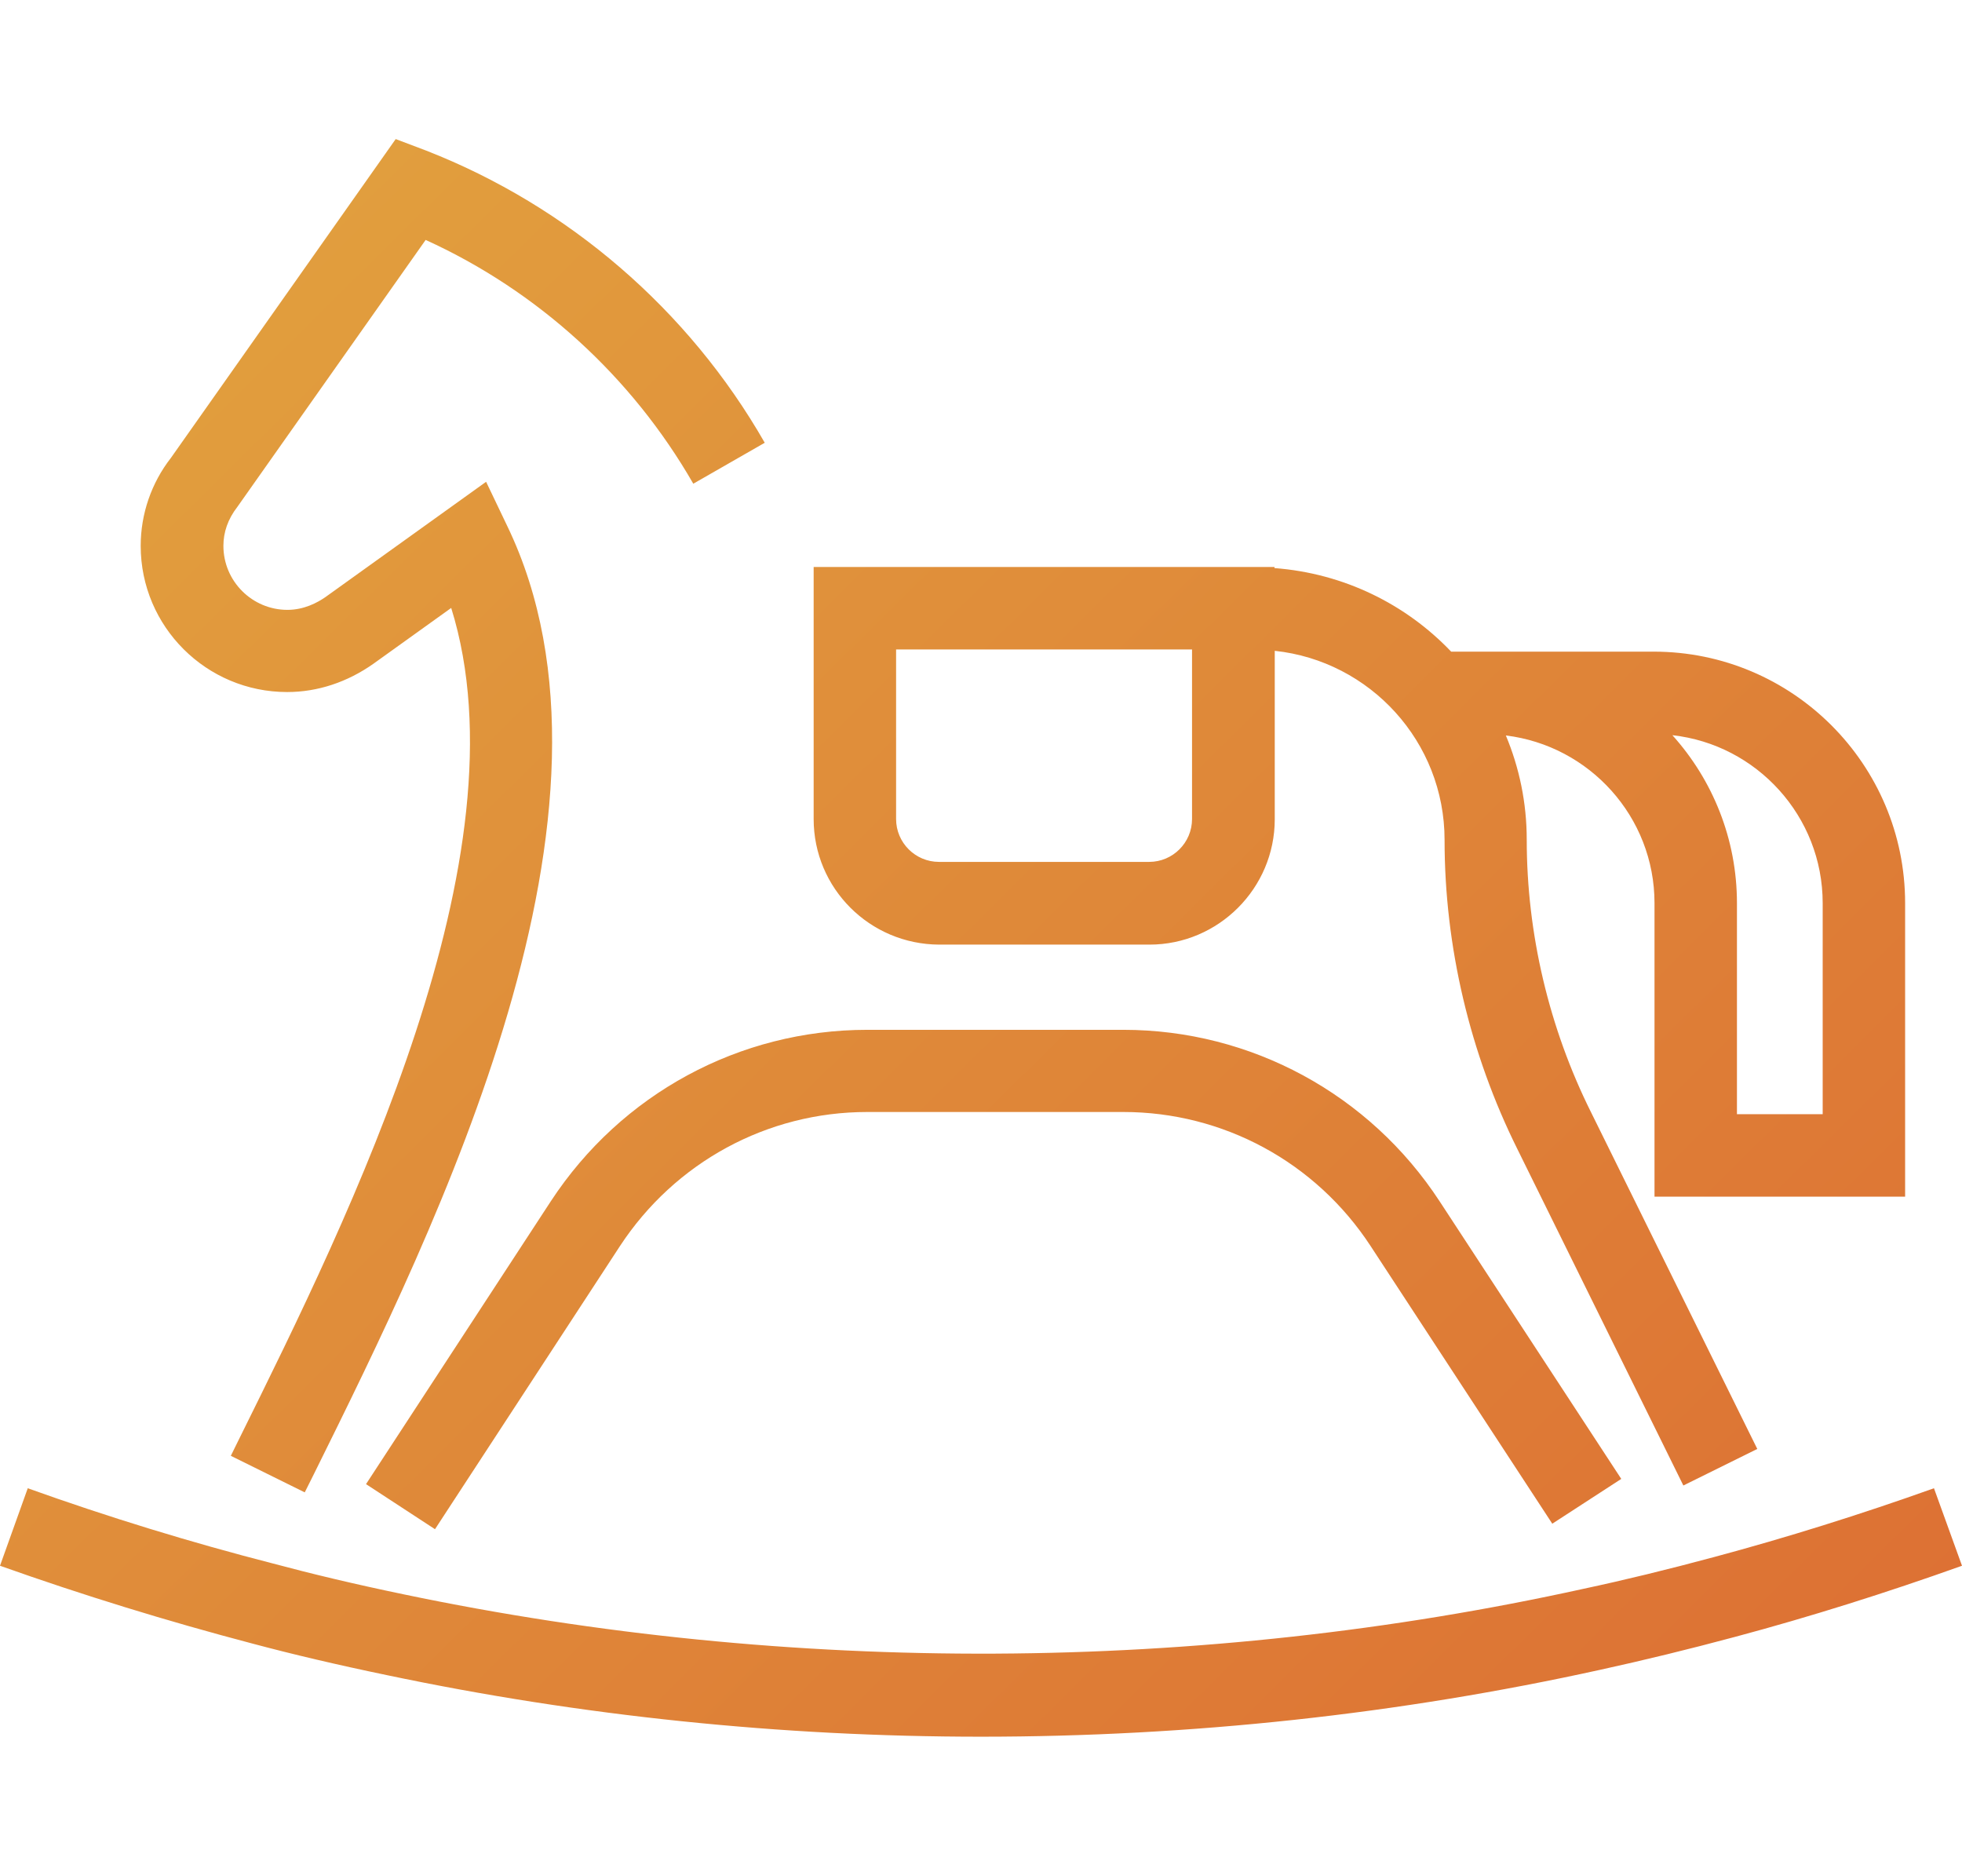
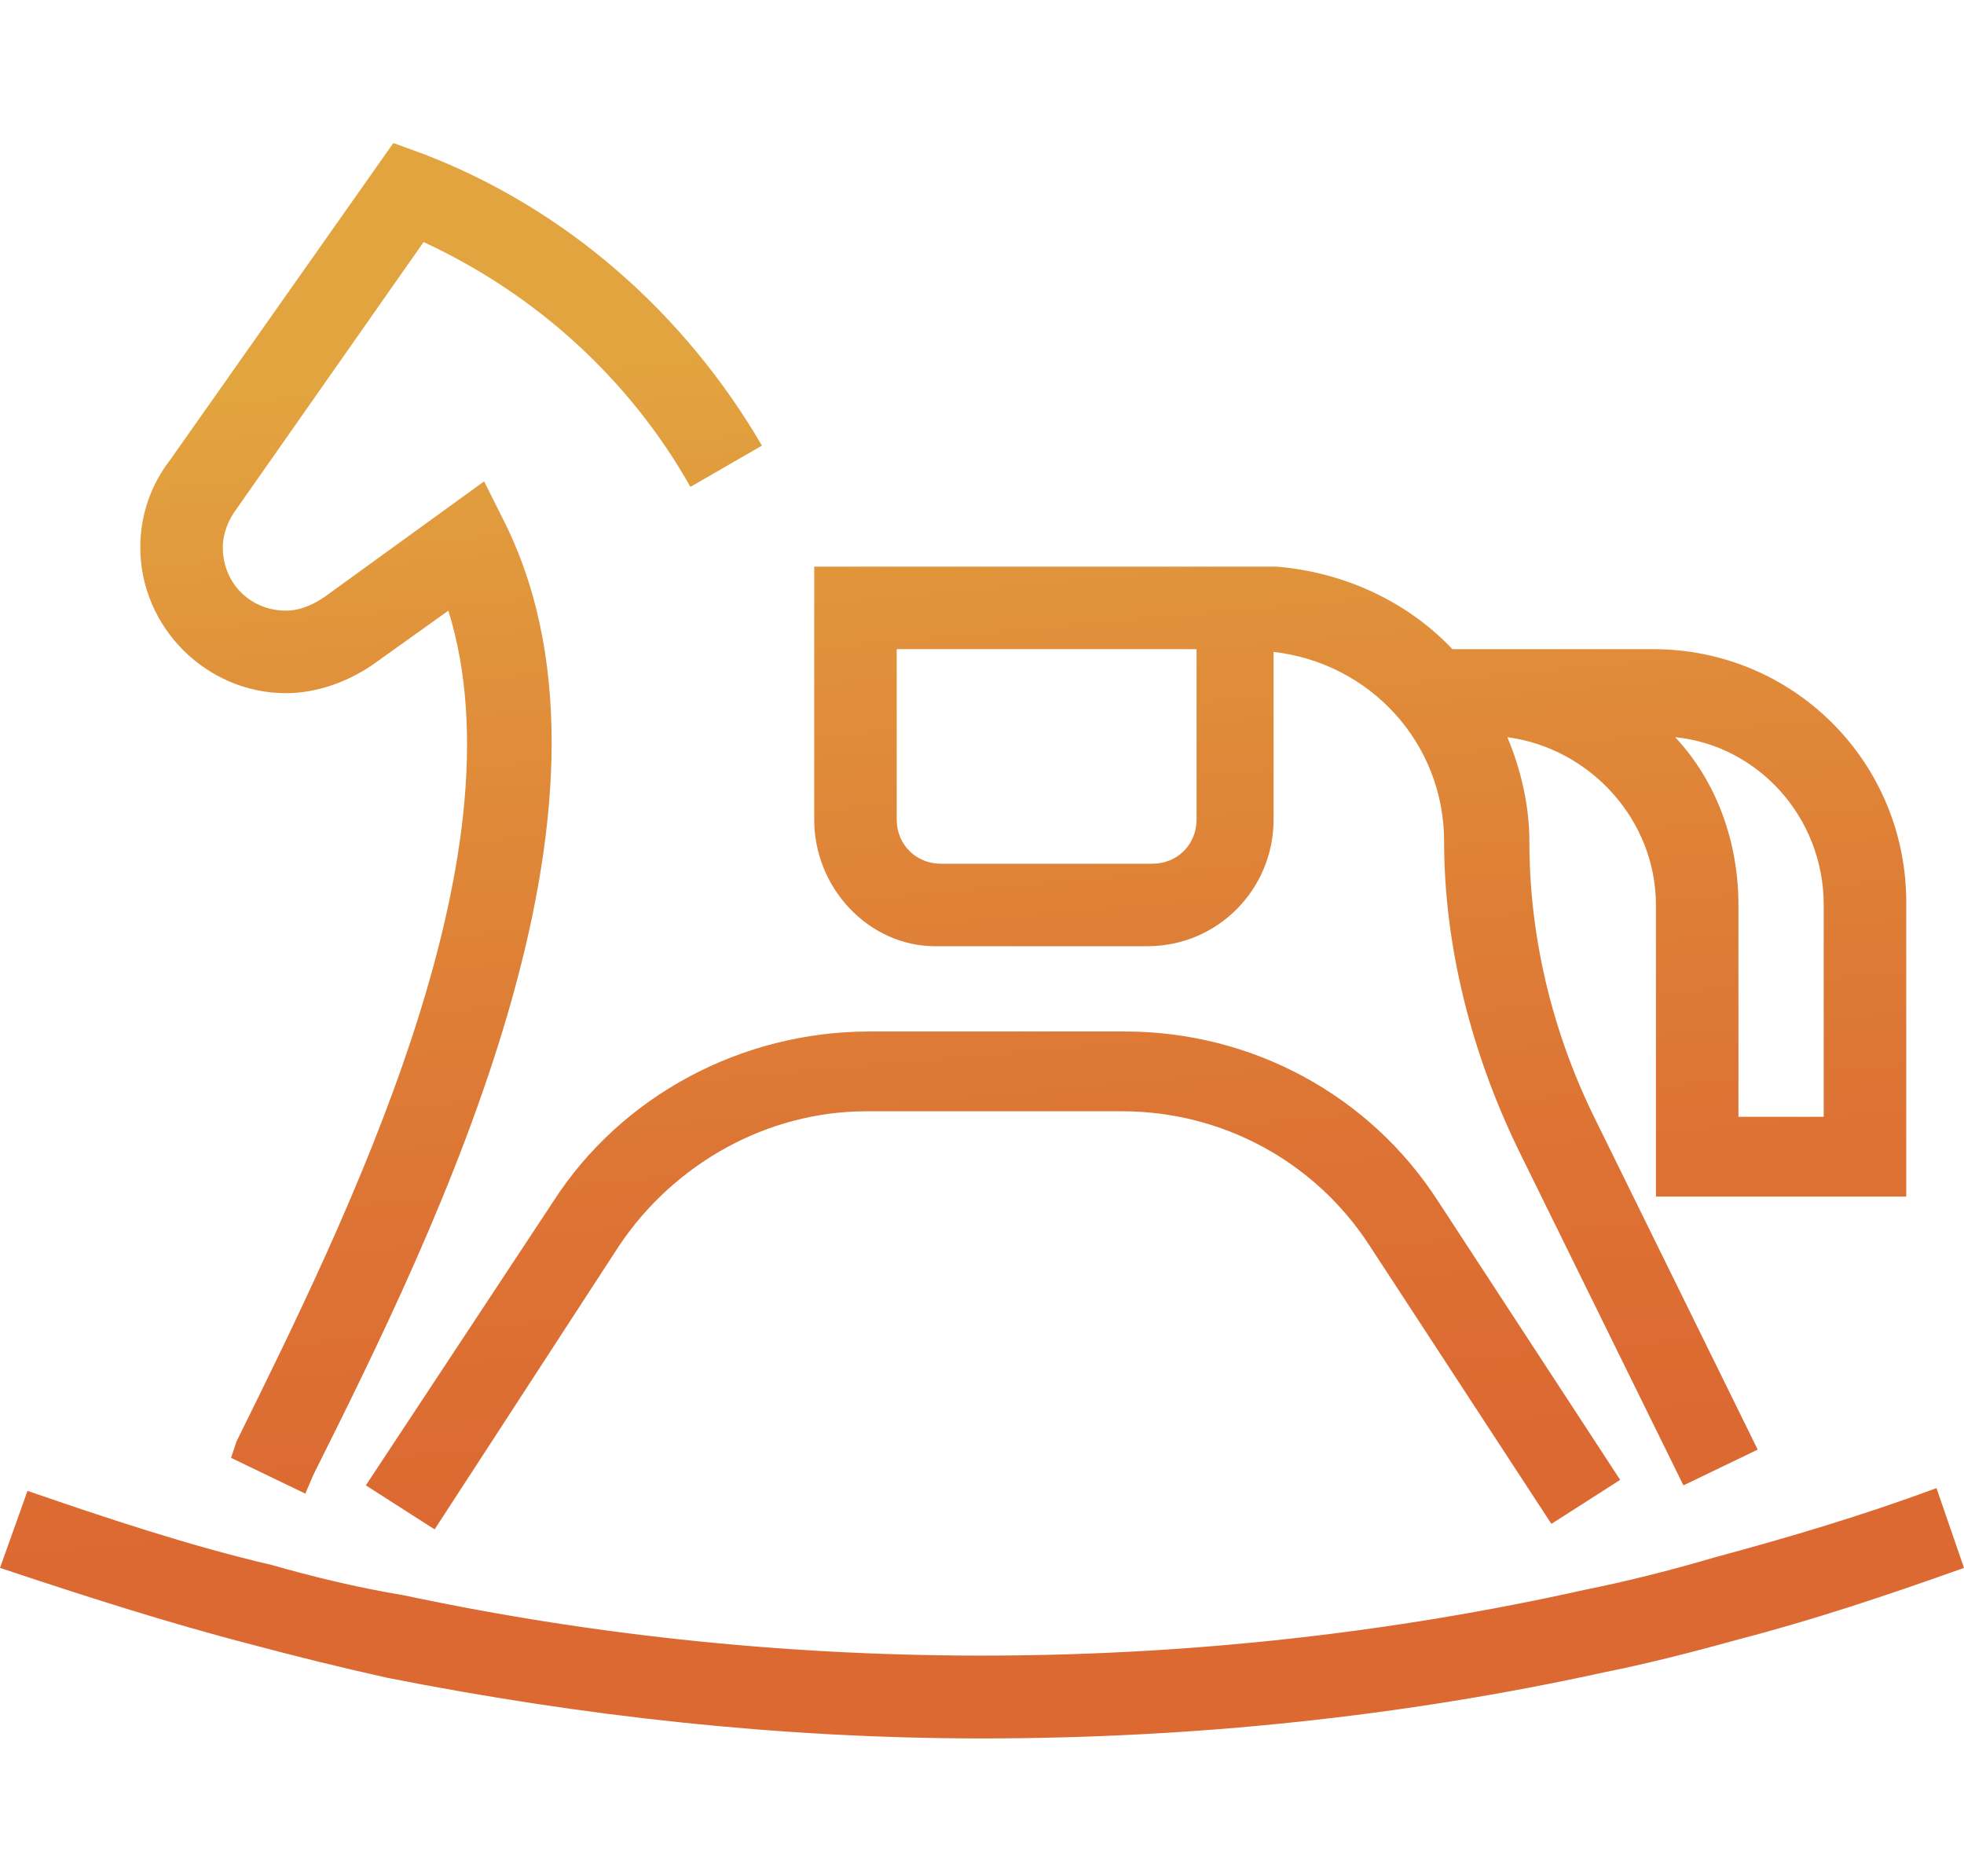
- <svg xmlns="http://www.w3.org/2000/svg" version="1.1" id="Layer_1" x="0px" y="0px" width="71.4px" height="68.25px" viewBox="0 0 71.4 68.25" style="enable-background:new 0 0 71.4 68.25;" xml:space="preserve">
+ <svg xmlns="http://www.w3.org/2000/svg" version="1.1" id="Layer_1" x="0px" y="0px" viewBox="0 0 71.4 68.2" style="enable-background:new 0 0 71.4 68.2;" xml:space="preserve">
  <style type="text/css">
	.st0{fill:url(#SVGID_1_);}
</style>
-   <linearGradient id="SVGID_1_" gradientUnits="userSpaceOnUse" x1="-1.581" y1="63.87" x2="69.518" y2="-8.034" gradientTransform="matrix(1 0 0 -1 0 70.25)">
-     <stop offset="0" style="stop-color:#E2A43F" />
-     <stop offset="1" style="stop-color:#DC6932" />
+   <linearGradient id="SVGID_1_" gradientUnits="userSpaceOnUse" x1="31.25" y1="192.809" x2="36.363" y2="249.179" gradientTransform="matrix(1 0 0 1 0 -185.75)">
+     <stop offset="9.321620e-02" style="stop-color:#E2A43F" />
+     <stop offset="0.304" style="stop-color:#E08F3A" />
+     <stop offset="0.636" style="stop-color:#DD7334" />
+     <stop offset="0.83" style="stop-color:#DC6932" />
  </linearGradient>
-   <path class="st0" d="M71.4,56.97c-2.77,0.99-5.54,1.86-8.23,2.58c-1.75,0.47-3.36,0.86-4.91,1.2c-7.34,1.62-14.93,2.44-22.56,2.44  c-7.26,0-14.54-0.75-21.62-2.24c-1.83-0.38-3.44-0.76-4.9-1.15C6.1,58.99,3.01,58.04,0,56.97l1.01-2.82  c2.93,1.05,5.93,1.97,8.93,2.74c1.42,0.38,2.97,0.75,4.75,1.12c14.11,2.95,29,2.87,42.93-0.2c1.5-0.32,3.06-0.7,4.77-1.16  c2.61-0.7,5.3-1.54,7.99-2.5L71.4,56.97z M10.45,25.18c1.11,0,2.19-0.36,3.14-1.03l2.83-2.03c2.81,9-3.7,22.12-7.68,30.16L8.4,52.97  l2.69,1.33l0.34-0.68c4.48-9.05,11.99-24.19,7.03-34.48l-0.77-1.61l-5.84,4.19c-0.3,0.21-0.79,0.47-1.39,0.47  c-1.28,0-2.33-1.04-2.33-2.33c0-0.49,0.16-0.97,0.51-1.42l6.85-9.71c4.07,1.85,7.5,4.97,9.74,8.87l2.6-1.49  c-2.77-4.84-7.15-8.61-12.32-10.63L14.4,5.06l-8.18,11.6c-0.71,0.91-1.1,2.04-1.1,3.2C5.12,22.8,7.51,25.18,10.45,25.18z   M40.88,37.47h-9.32c-4.65,0-8.95,2.33-11.51,6.23L13.32,54l2.51,1.64l6.73-10.3c2-3.05,5.36-4.88,9-4.88h9.32c3.63,0,7,1.82,9,4.88  l6.61,10.1L59,53.81l-6.61-10.1C49.84,39.81,45.53,37.47,40.88,37.47z M29.61,29.8v-9.17h15.27h0.77h0.73v0.04  c2.52,0.19,4.78,1.31,6.43,3.04h1.25h6.12c5.05,0,9.15,4.1,9.15,9.15v10.68h-9.12V32.86c0-3.14-2.37-5.73-5.41-6.1  c0.49,1.17,0.76,2.45,0.76,3.79c0,3.42,0.81,6.85,2.34,9.92l6.05,12.25l-2.69,1.33l-6.04-12.24c-1.73-3.48-2.65-7.37-2.65-11.25  c0-3.57-2.71-6.51-6.18-6.88v6.13c0,2.51-2.05,4.56-4.56,4.56h-7.65C31.65,34.36,29.61,32.32,29.61,29.8z M60.86,26.75  c1.46,1.62,2.35,3.77,2.35,6.11v7.68h3.12v-7.68C66.33,29.7,63.93,27.09,60.86,26.75z M32.61,29.8c0,0.86,0.7,1.56,1.56,1.56h7.65  c0.86,0,1.56-0.7,1.56-1.56v-6.17H32.61V29.8z" />
+   <path class="st0" d="M71.4,57c-2.8,1-5.5,1.9-8.2,2.6c-1.8,0.5-3.4,0.9-4.9,1.2c-7.3,1.6-14.9,2.4-22.6,2.4  c-7.3,0-14.5-0.8-21.6-2.2c-1.8-0.4-3.4-0.8-4.9-1.2C6.1,59,3,58,0,57l1-2.8c2.9,1,5.9,2,8.9,2.7c1.4,0.4,3,0.8,4.8,1.1  c14.1,3,29,2.9,42.9-0.2c1.5-0.3,3.1-0.7,4.8-1.2c2.6-0.7,5.3-1.5,8-2.5L71.4,57z M10.4,25.2c1.1,0,2.2-0.4,3.1-1l2.8-2  c2.8,9-3.7,22.1-7.7,30.2L8.4,53l2.7,1.3l0.3-0.7c4.5-9,12-24.2,7-34.5l-0.8-1.6l-5.8,4.2c-0.3,0.2-0.8,0.5-1.4,0.5  c-1.3,0-2.3-1-2.3-2.3c0-0.5,0.2-1,0.5-1.4l6.8-9.7c4.1,1.9,7.5,5,9.7,8.9l2.6-1.5c-2.8-4.8-7.1-8.6-12.3-10.6l-1.1-0.4L6.2,16.7  c-0.7,0.9-1.1,2-1.1,3.2C5.1,22.8,7.5,25.2,10.4,25.2z M40.9,37.5h-9.3c-4.6,0-9,2.3-11.5,6.2L13.3,54l2.5,1.6l6.7-10.3  c2-3,5.4-4.9,9-4.9h9.3c3.6,0,7,1.8,9,4.9l6.6,10.1l2.5-1.6l-6.6-10.1C49.8,39.8,45.5,37.5,40.9,37.5z M29.6,29.8v-9.2h15.3h0.8h0.7  v0c2.5,0.2,4.8,1.3,6.4,3h1.2h6.1c5.1,0,9.2,4.1,9.2,9.2v10.7h-9.1V32.9c0-3.1-2.4-5.7-5.4-6.1c0.5,1.2,0.8,2.5,0.8,3.8  c0,3.4,0.8,6.8,2.3,9.9l6,12.2l-2.7,1.3l-6-12.2c-1.7-3.5-2.7-7.4-2.7-11.2c0-3.6-2.7-6.5-6.2-6.9v6.1c0,2.5-2,4.6-4.6,4.6h-7.7  C31.6,34.4,29.6,32.3,29.6,29.8z M60.9,26.8c1.5,1.6,2.3,3.8,2.3,6.1v7.7h3.1v-7.7C66.3,29.7,63.9,27.1,60.9,26.8z M32.6,29.8  c0,0.9,0.7,1.6,1.6,1.6h7.7c0.9,0,1.6-0.7,1.6-1.6v-6.2H32.6V29.8z" />
</svg>
